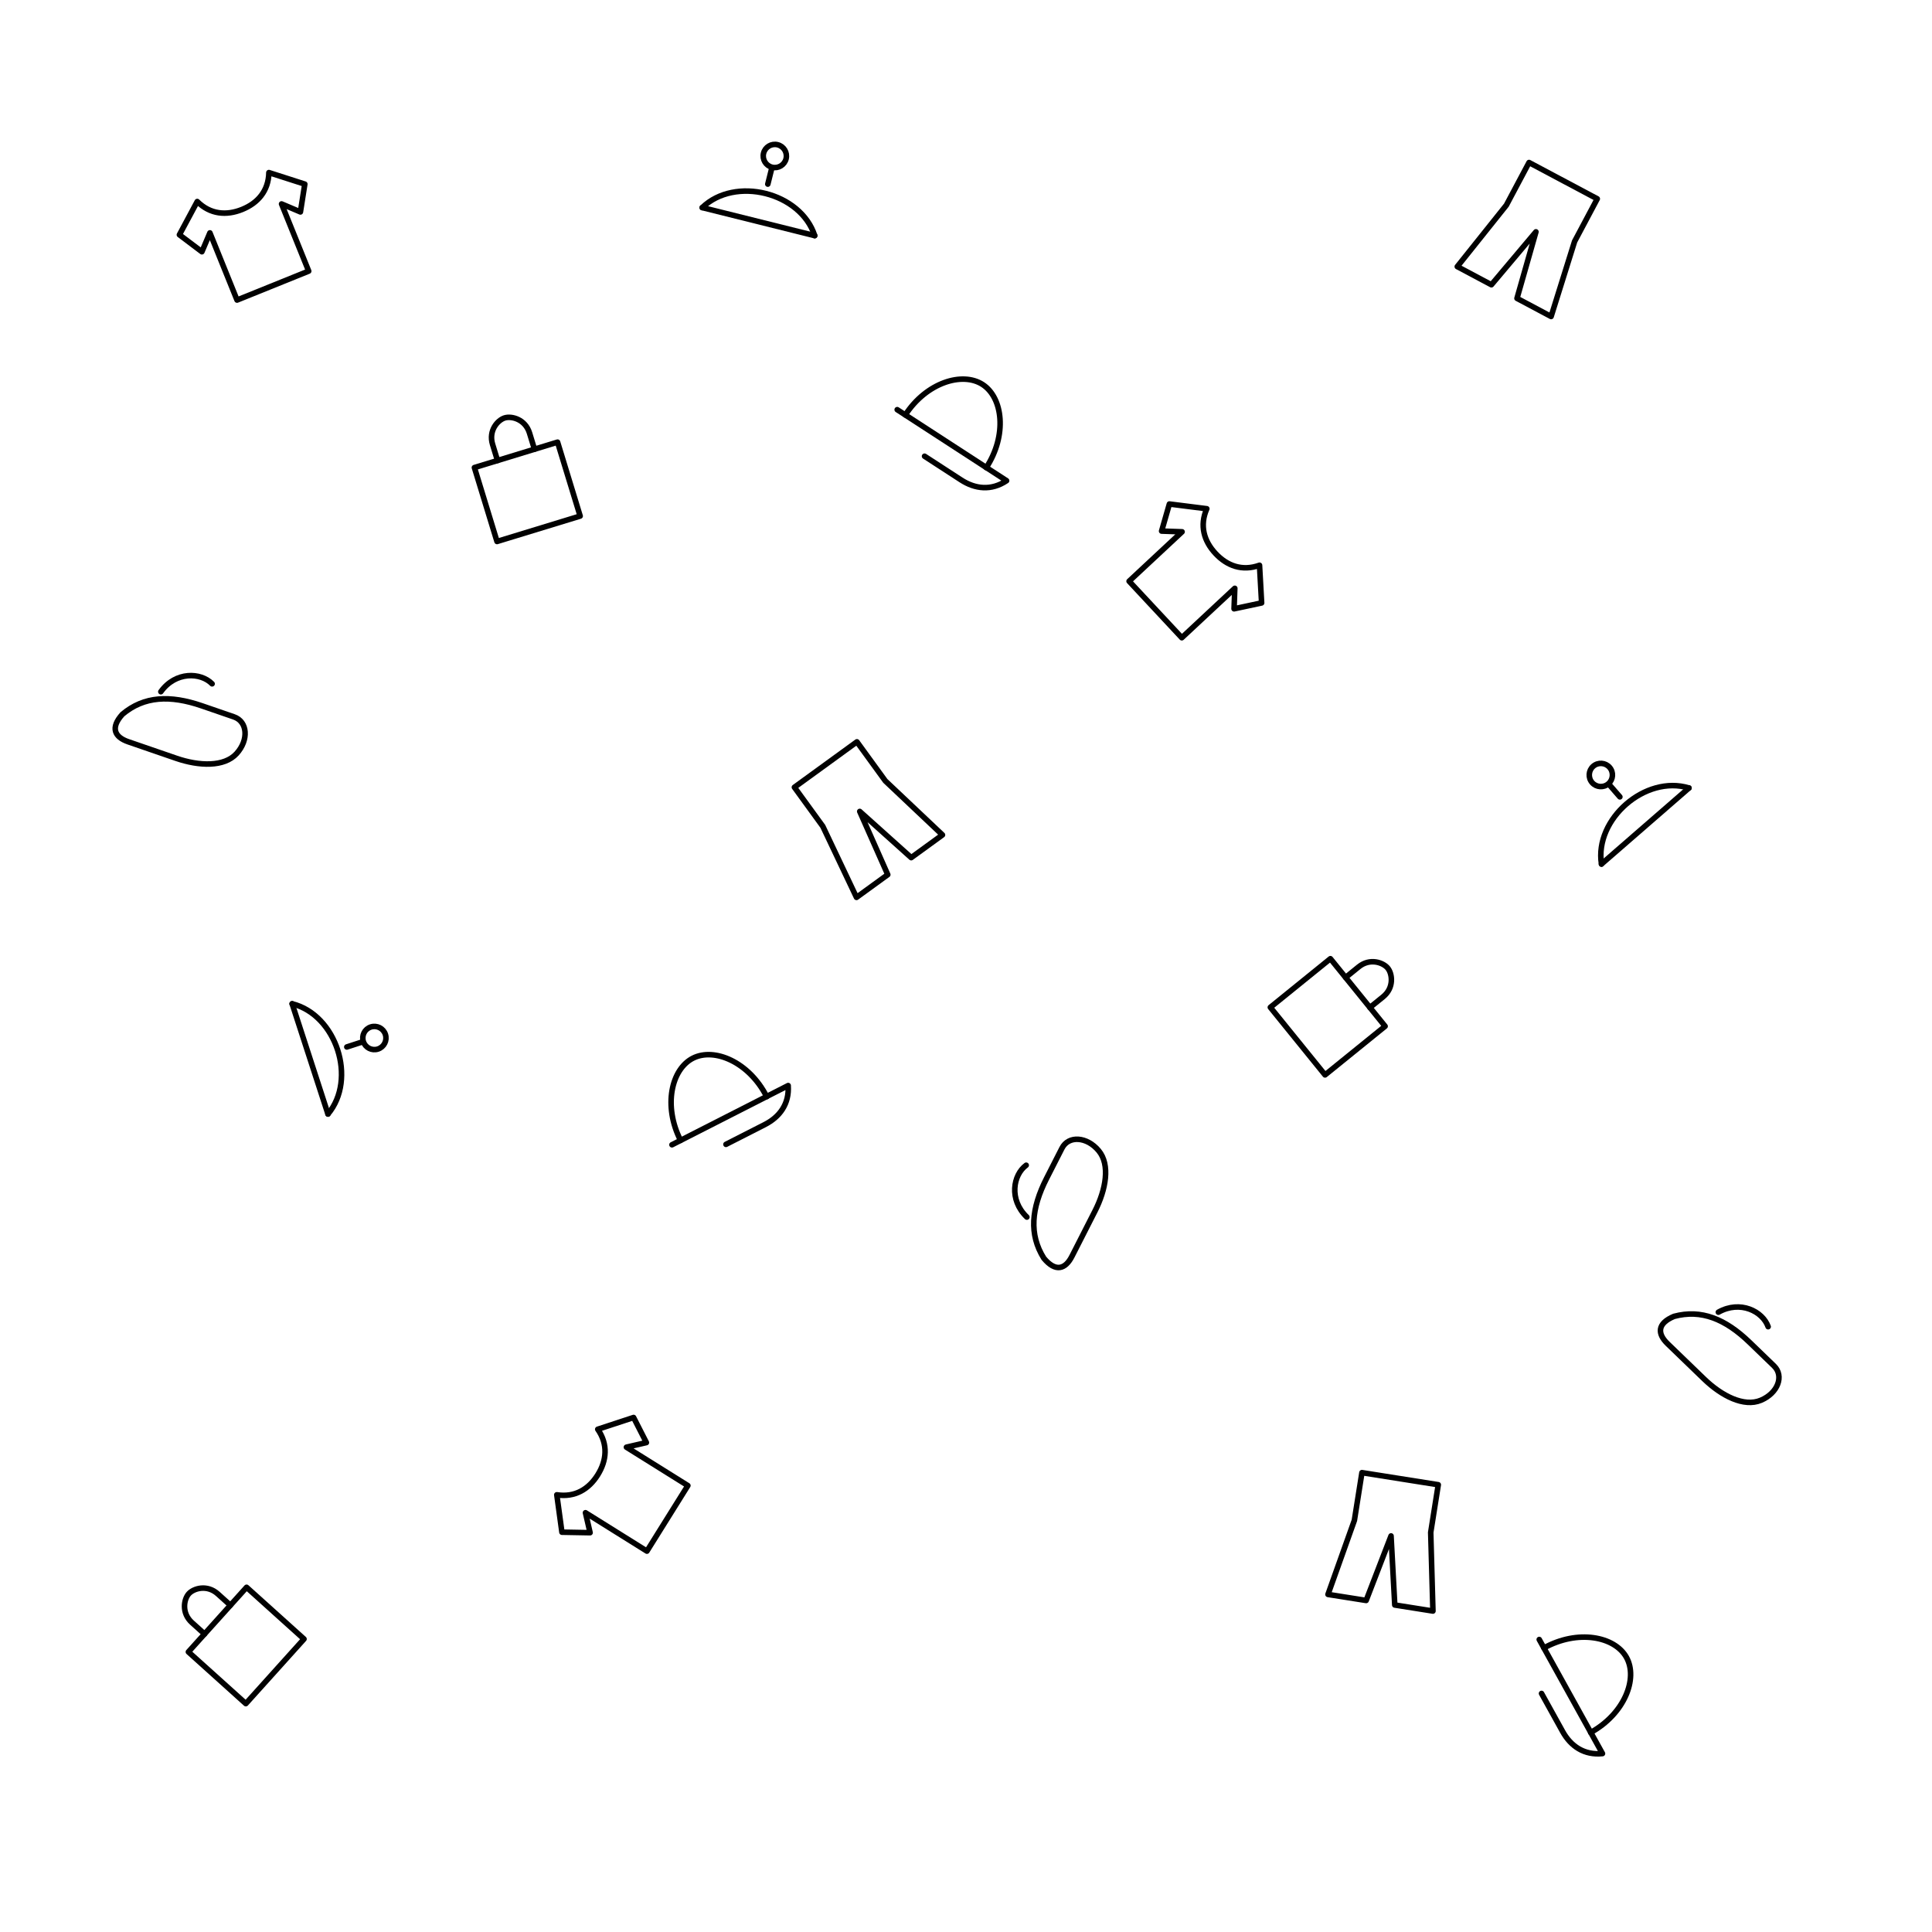
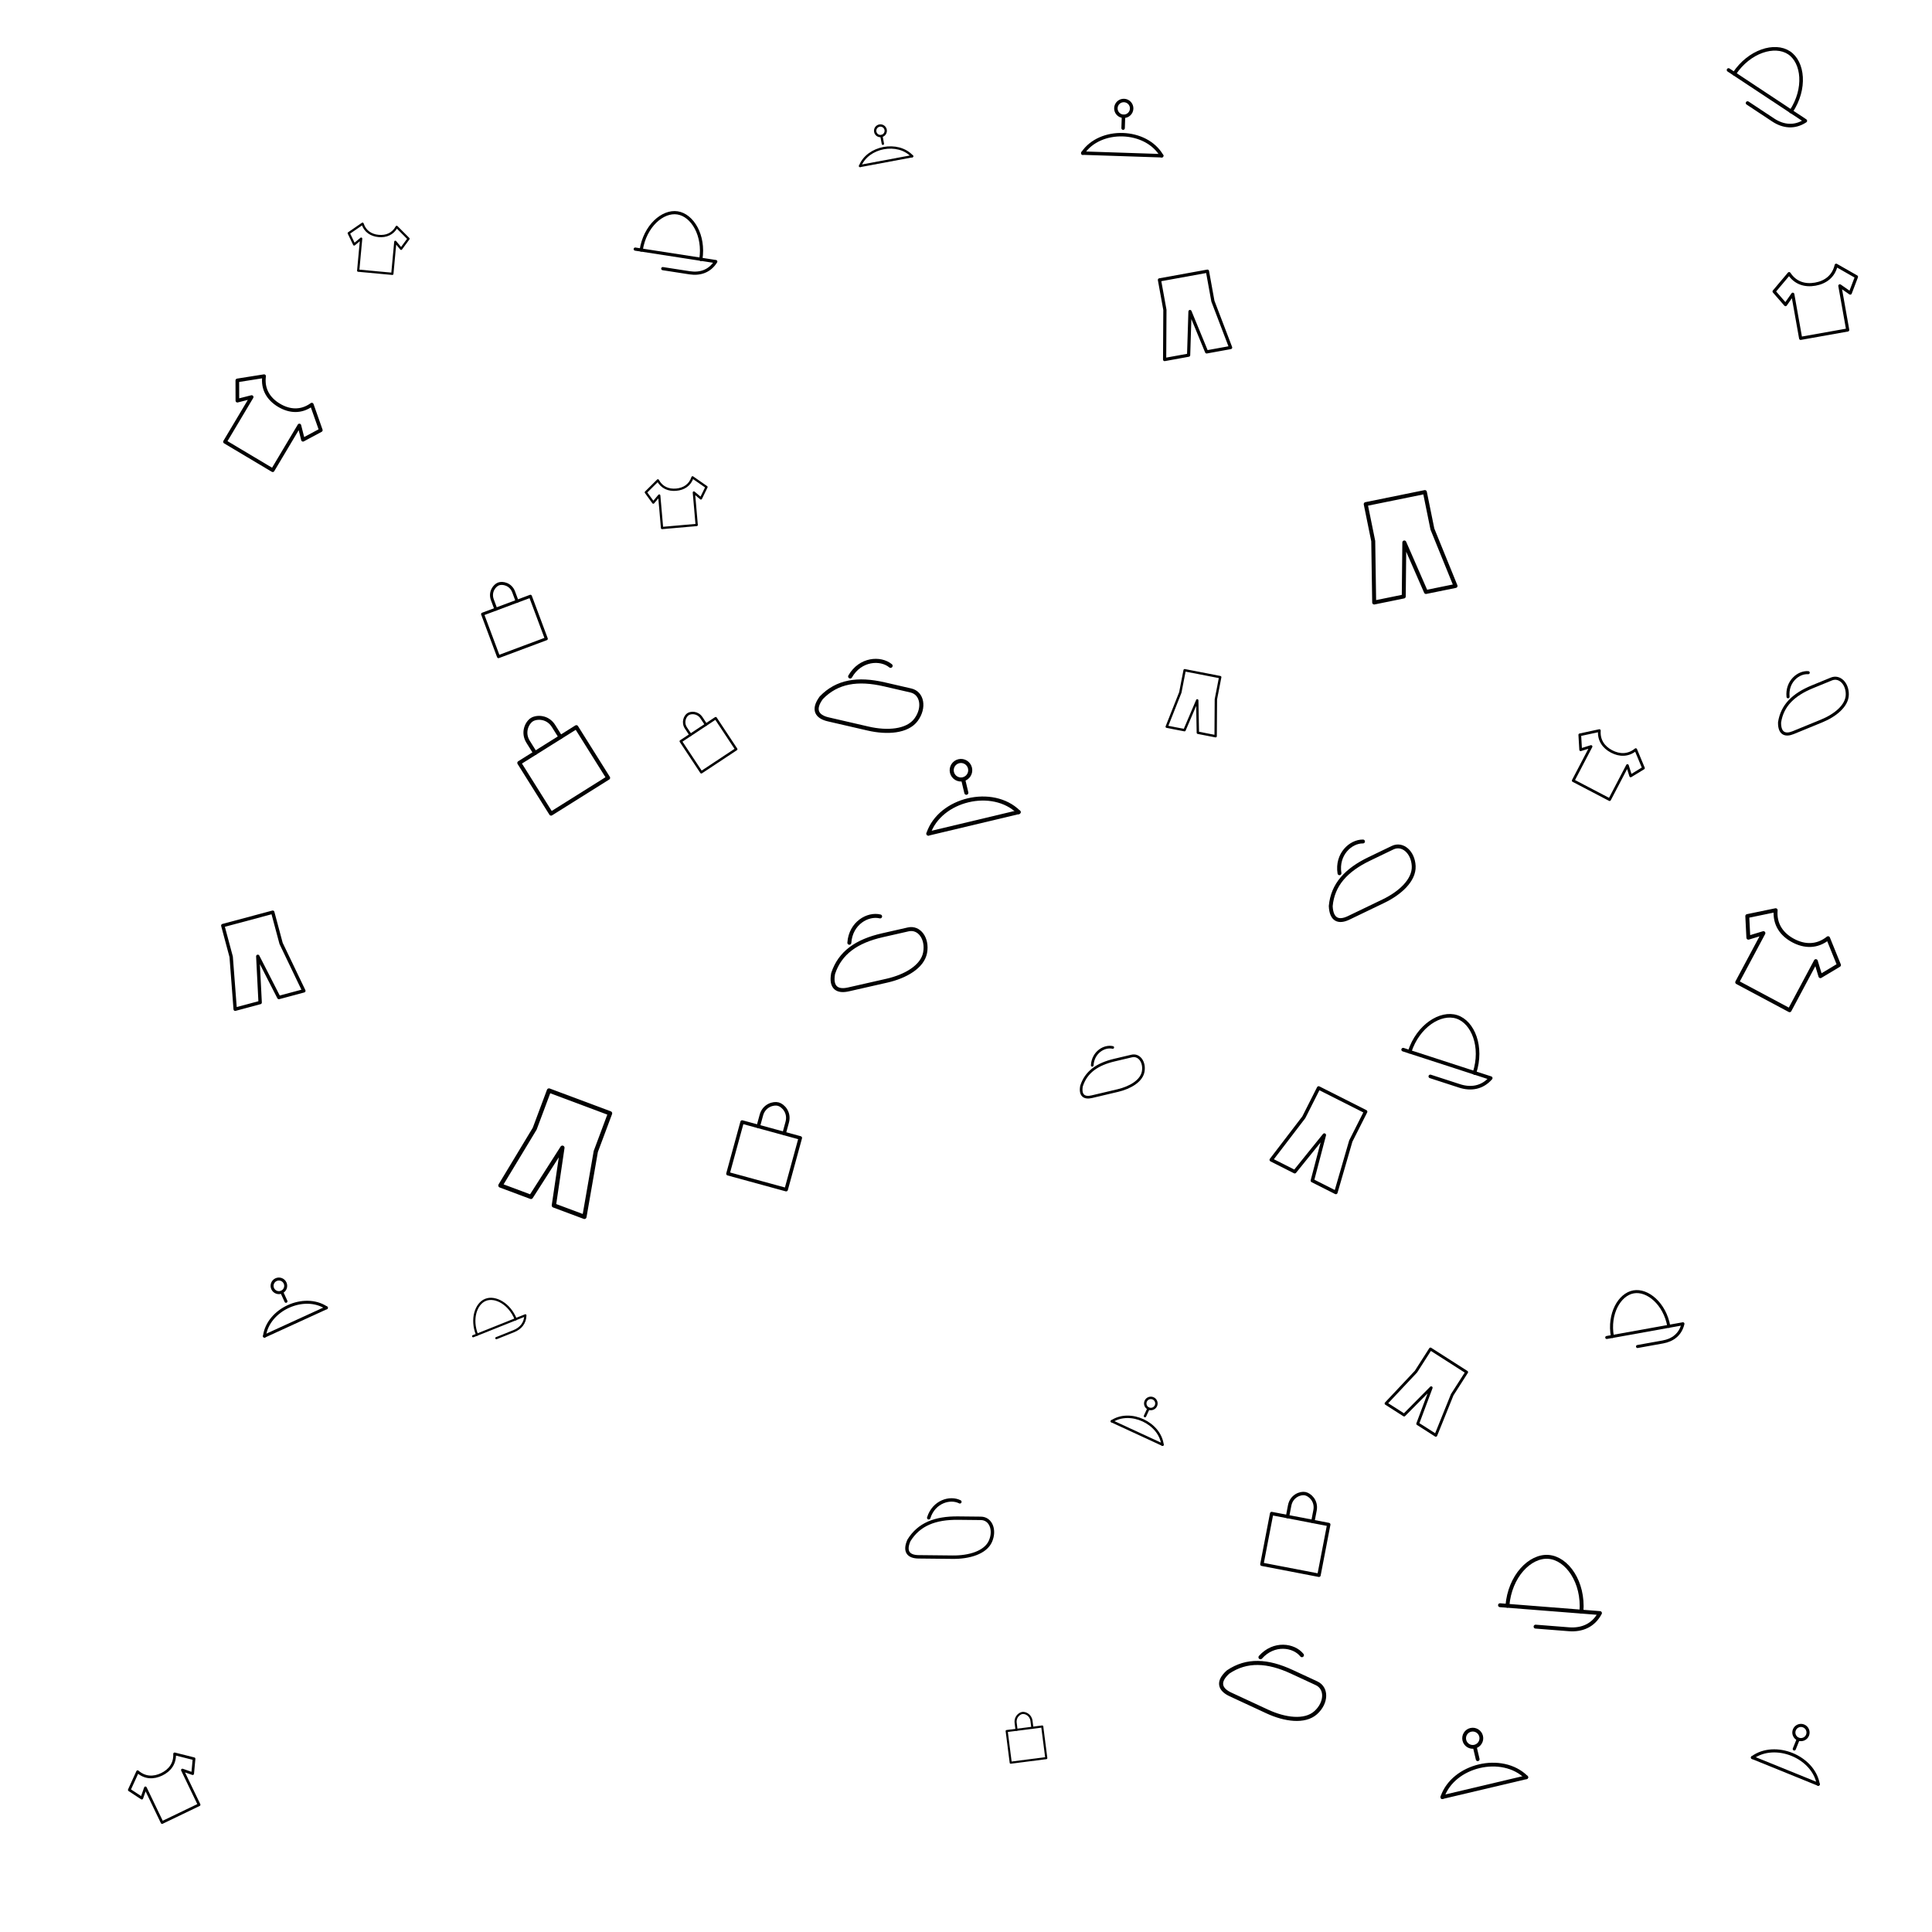
- <svg xmlns="http://www.w3.org/2000/svg" width="400" height="400" viewBox="0 0 400 400" fill="none">
-   <g stroke="#000" stroke-width="1.15" stroke-linecap="round" stroke-linejoin="round" fill="none">
-     <g transform="translate(52 48) rotate(-22)">
-       <path d="M-8 -10 L-14 -5 L-11 0 L-8 -3 V12 H8 V-3 L11 0 L14 -5 L8 -10 C6.5 -6.5 3.5 -5 0 -5 C-3.5 -5 -6.5 -6.5 -8 -10 Z" />
-     </g>
-     <g transform="translate(248 118) rotate(47)">
-       <path d="M-8 -10 L-14 -5 L-11 0 L-8 -3 V12 H8 V-3 L11 0 L14 -5 L8 -10 C6.5 -6.5 3.5 -5 0 -5 C-3.5 -5 -6.5 -6.5 -8 -10 Z" />
-     </g>
-     <g transform="translate(128 308) rotate(-58)">
-       <path d="M-8 -10 L-14 -5 L-11 0 L-8 -3 V12 H8 V-3 L11 0 L14 -5 L8 -10 C6.5 -6.5 3.5 -5 0 -5 C-3.5 -5 -6.5 -6.5 -8 -10 Z" />
-     </g>
-     <g transform="translate(158 42) rotate(14)">
+ <svg xmlns="http://www.w3.org/2000/svg" width="640" height="640" viewBox="0 0 640 640" fill="none">
+   <g stroke="#000" stroke-width="1.05" stroke-linecap="round" stroke-linejoin="round" fill="none">
+     <g transform="translate(96.3 434.5) rotate(-24.6) scale(0.94)">
      <circle cx="0" cy="-10" r="2.4" />
      <path d="M0 -7.5 V-4" />
      <path d="M-12 4 C-7 -4 7 -4 12 4" />
      <path d="M-12 4 H12" />
    </g>
-     <g transform="translate(338 168) rotate(-41)">
+     <g transform="translate(591.1 317.0) rotate(28.1) scale(1.23)">
+       <path d="M-8 -10 L-14 -5 L-11 0 L-8 -3 V12 H8 V-3 L11 0 L14 -5 L8 -10 C6.5 -6.5 3.5 -5 0 -5 C-3.5 -5 -6.5 -6.5 -8 -10 Z" />
+     </g>
+     <g transform="translate(512.0 528.0) rotate(4.5) scale(1.23)">
+       <path d="M-12 4 H10" />
+       <path d="M-10 4 C-10 -4 -5 -10 0 -10 C5 -10 10 -4 10 4" />
+       <path d="M10 4 H15 C13.5 7.5 10.5 9 7 9 H-2" />
+     </g>
+     <g transform="translate(293.0 50.5) rotate(-10.6) scale(0.73)">
      <circle cx="0" cy="-10" r="2.4" />
      <path d="M0 -7.5 V-4" />
      <path d="M-12 4 C-7 -4 7 -4 12 4" />
      <path d="M-12 4 H12" />
    </g>
-     <g transform="translate(68 218) rotate(72)">
+     <g transform="translate(490.6 587.4) rotate(-13.3) scale(1.19)">
      <circle cx="0" cy="-10" r="2.4" />
      <path d="M0 -7.5 V-4" />
      <path d="M-12 4 C-7 -4 7 -4 12 4" />
      <path d="M-12 4 H12" />
    </g>
-     <g transform="translate(318 48) rotate(28)">
+     <g transform="translate(396.6 232.0) rotate(11.0) scale(0.75)">
      <path d="M-8 -12 H8 V-2 L11 14 H3 L0 0 L-3 14 H-11 L-8 -2 Z" />
    </g>
-     <g transform="translate(178 168) rotate(-36)">
+     <g transform="translate(474.1 459.7) rotate(32.6) scale(0.89)">
      <path d="M-8 -12 H8 V-2 L11 14 H3 L0 0 L-3 14 H-11 L-8 -2 Z" />
    </g>
-     <g transform="translate(288 318) rotate(9)">
-       <path d="M-8 -12 H8 V-2 L11 14 H3 L0 0 L-3 14 H-11 L-8 -2 Z" />
+     <g transform="translate(224.3 165.8) rotate(-5.0) scale(0.72)">
+       <path d="M-8 -10 L-14 -5 L-11 0 L-8 -3 V12 H8 V-3 L11 0 L14 -5 L8 -10 C6.5 -6.5 3.5 -5 0 -5 C-3.5 -5 -6.5 -6.5 -8 -10 Z" />
    </g>
-     <g transform="translate(38 148) rotate(19)">
-       <path d="M-12 4 C-9 -1 -4 -3 3 -3 H10 C13 -3 14.5 0.5 13 4 C11.5 7.5 6.5 9 1.5 9 H-9 C-12 9 -13.5 7.5 -12 4 Z" />
-       <path d="M-6 -3 C-4.5 -8 0.5 -9.5 3.5 -8" />
-     </g>
-     <g transform="translate(218 248) rotate(-63)">
-       <path d="M-12 4 C-9 -1 -4 -3 3 -3 H10 C13 -3 14.5 0.5 13 4 C11.5 7.5 6.5 9 1.5 9 H-9 C-12 9 -13.5 7.5 -12 4 Z" />
-       <path d="M-6 -3 C-4.5 -8 0.5 -9.5 3.5 -8" />
-     </g>
-     <g transform="translate(358 278) rotate(44)">
-       <path d="M-12 4 C-9 -1 -4 -3 3 -3 H10 C13 -3 14.5 0.5 13 4 C11.5 7.5 6.5 9 1.5 9 H-9 C-12 9 -13.5 7.5 -12 4 Z" />
-       <path d="M-6 -3 C-4.5 -8 0.5 -9.5 3.5 -8" />
-     </g>
-     <g transform="translate(108 98) rotate(-17)">
-       <path d="M-9 -4 H9 V12 H-9 Z" />
-       <path d="M-4 -4 V-7.5 C-4 -10.5 -1.5 -12 0 -12 C1.5 -12 4 -10.5 4 -7.5 V-4" />
-     </g>
-     <g transform="translate(278 208) rotate(51)">
-       <path d="M-9 -4 H9 V12 H-9 Z" />
-       <path d="M-4 -4 V-7.5 C-4 -10.5 -1.5 -12 0 -12 C1.5 -12 4 -10.5 4 -7.5 V-4" />
-     </g>
-     <g transform="translate(48 338) rotate(-48)">
-       <path d="M-9 -4 H9 V12 H-9 Z" />
-       <path d="M-4 -4 V-7.5 C-4 -10.5 -1.5 -12 0 -12 C1.5 -12 4 -10.5 4 -7.5 V-4" />
-     </g>
-     <g transform="translate(198 88) rotate(33)">
+     <g transform="translate(542.8 437.3) rotate(-10.2) scale(0.95)">
      <path d="M-12 4 H10" />
      <path d="M-10 4 C-10 -4 -5 -10 0 -10 C5 -10 10 -4 10 4" />
      <path d="M10 4 H15 C13.5 7.5 10.5 9 7 9 H-2" />
    </g>
-     <g transform="translate(148 228) rotate(-27)">
+     <g transform="translate(233.0 244.3) rotate(-33.5) scale(0.77)">
+       <path d="M-9 -4 H9 V12 H-9 Z" />
+       <path d="M-4 -4 V-7.5 C-4 -10.5 -1.5 -12 0 -12 C1.5 -12 4 -10.5 4 -7.5 V-4" />
+     </g>
+     <g transform="translate(422.9 555.7) rotate(24.9) scale(1.28)">
+       <path d="M-12 4 C-9 -1 -4 -3 3 -3 H10 C13 -3 14.5 0.5 13 4 C11.5 7.5 6.5 9 1.5 9 H-9 C-12 9 -13.5 7.5 -12 4 Z" />
+       <path d="M-6 -3 C-4.5 -8 0.5 -9.5 3.5 -8" />
+     </g>
+     <g transform="translate(479.1 347.6) rotate(18.0) scale(1.13)">
      <path d="M-12 4 H10" />
      <path d="M-10 4 C-10 -4 -5 -10 0 -10 C5 -10 10 -4 10 4" />
      <path d="M10 4 H15 C13.5 7.5 10.5 9 7 9 H-2" />
    </g>
-     <g transform="translate(328 348) rotate(61)">
+     <g transform="translate(289.5 314.3) rotate(-12.8) scale(1.25)">
+       <path d="M-12 4 C-9 -1 -4 -3 3 -3 H10 C13 -3 14.5 0.5 13 4 C11.5 7.5 6.5 9 1.5 9 H-9 C-12 9 -13.5 7.5 -12 4 Z" />
+       <path d="M-6 -3 C-4.5 -8 0.5 -9.5 3.5 -8" />
+     </g>
+     <g transform="translate(288.3 229.6) rotate(13.0) scale(1.29)">
+       <path d="M-12 4 C-9 -1 -4 -3 3 -3 H10 C13 -3 14.5 0.5 13 4 C11.5 7.5 6.5 9 1.5 9 H-9 C-12 9 -13.5 7.5 -12 4 Z" />
+       <path d="M-6 -3 C-4.5 -8 0.5 -9.5 3.5 -8" />
+     </g>
+     <g transform="translate(531.9 252.7) rotate(27.6) scale(0.85)">
+       <path d="M-8 -10 L-14 -5 L-11 0 L-8 -3 V12 H8 V-3 L11 0 L14 -5 L8 -10 C6.5 -6.5 3.5 -5 0 -5 C-3.5 -5 -6.5 -6.5 -8 -10 Z" />
+     </g>
+     <g transform="translate(465.2 179.7) rotate(-11.5) scale(1.25)">
+       <path d="M-8 -12 H8 V-2 L11 14 H3 L0 0 L-3 14 H-11 L-8 -2 Z" />
+     </g>
+     <g transform="translate(321.3 267.6) rotate(-13.4) scale(1.28)">
+       <circle cx="0" cy="-10" r="2.4" />
+       <path d="M0 -7.5 V-4" />
+       <path d="M-12 4 C-7 -4 7 -4 12 4" />
+       <path d="M-12 4 H12" />
+     </g>
+     <g transform="translate(429.9 507.4) rotate(10.9) scale(1.07)">
+       <path d="M-9 -4 H9 V12 H-9 Z" />
+       <path d="M-4 -4 V-7.5 C-4 -10.5 -1.5 -12 0 -12 C1.5 -12 4 -10.5 4 -7.5 V-4" />
+     </g>
+     <g transform="translate(55.4 591.6) rotate(-25.7) scale(0.85)">
+       <path d="M-8 -10 L-14 -5 L-11 0 L-8 -3 V12 H8 V-3 L11 0 L14 -5 L8 -10 C6.5 -6.5 3.5 -5 0 -5 C-3.5 -5 -6.5 -6.5 -8 -10 Z" />
+     </g>
+     <g transform="translate(222.9 80.4) rotate(8.8) scale(1.00)">
      <path d="M-12 4 H10" />
      <path d="M-10 4 C-10 -4 -5 -10 0 -10 C5 -10 10 -4 10 4" />
      <path d="M10 4 H15 C13.5 7.5 10.5 9 7 9 H-2" />
    </g>
+     <g transform="translate(186.3 380.2) rotate(20.5) scale(1.35)">
+       <path d="M-8 -12 H8 V-2 L11 14 H3 L0 0 L-3 14 H-11 L-8 -2 Z" />
+     </g>
+     <g transform="translate(602.2 99.0) rotate(-10.1) scale(0.99)">
+       <path d="M-8 -10 L-14 -5 L-11 0 L-8 -3 V12 H8 V-3 L11 0 L14 -5 L8 -10 C6.5 -6.5 3.5 -5 0 -5 C-3.5 -5 -6.5 -6.5 -8 -10 Z" />
+     </g>
+     <g transform="translate(184.1 251.0) rotate(-32.1) scale(1.24)">
+       <path d="M-9 -4 H9 V12 H-9 Z" />
+       <path d="M-4 -4 V-7.5 C-4 -10.5 -1.5 -12 0 -12 C1.5 -12 4 -10.5 4 -7.5 V-4" />
+     </g>
+     <g transform="translate(169.1 204.0) rotate(-20.5) scale(0.94)">
+       <path d="M-9 -4 H9 V12 H-9 Z" />
+       <path d="M-4 -4 V-7.5 C-4 -10.5 -1.5 -12 0 -12 C1.5 -12 4 -10.5 4 -7.5 V-4" />
+     </g>
+     <g transform="translate(89.5 139.2) rotate(30.8) scale(1.15)">
+       <path d="M-8 -10 L-14 -5 L-11 0 L-8 -3 V12 H8 V-3 L11 0 L14 -5 L8 -10 C6.5 -6.5 3.5 -5 0 -5 C-3.5 -5 -6.5 -6.5 -8 -10 Z" />
+     </g>
+     <g transform="translate(438.7 376.0) rotate(26.8) scale(1.09)">
+       <path d="M-8 -12 H8 V-2 L11 14 H3 L0 0 L-3 14 H-11 L-8 -2 Z" />
+     </g>
+     <g transform="translate(85.4 316.8) rotate(-15.0) scale(1.07)">
+       <path d="M-8 -12 H8 V-2 L11 14 H3 L0 0 L-3 14 H-11 L-8 -2 Z" />
+     </g>
+     <g transform="translate(378.0 471.9) rotate(24.8) scale(0.77)">
+       <circle cx="0" cy="-10" r="2.4" />
+       <path d="M0 -7.5 V-4" />
+       <path d="M-12 4 C-7 -4 7 -4 12 4" />
+       <path d="M-12 4 H12" />
+     </g>
+     <g transform="translate(598.8 231.3) rotate(-22.3) scale(0.97)">
+       <path d="M-12 4 C-9 -1 -4 -3 3 -3 H10 C13 -3 14.5 0.5 13 4 C11.5 7.5 6.5 9 1.5 9 H-9 C-12 9 -13.5 7.5 -12 4 Z" />
+       <path d="M-6 -3 C-4.5 -8 0.5 -9.5 3.5 -8" />
+     </g>
+     <g transform="translate(339.7 575.3) rotate(-7.3) scale(0.66)">
+       <path d="M-9 -4 H9 V12 H-9 Z" />
+       <path d="M-4 -4 V-7.5 C-4 -10.5 -1.5 -12 0 -12 C1.5 -12 4 -10.5 4 -7.5 V-4" />
+     </g>
+     <g transform="translate(592.9 583.0) rotate(22.1) scale(0.98)">
+       <circle cx="0" cy="-10" r="2.4" />
+       <path d="M0 -7.5 V-4" />
+       <path d="M-12 4 C-7 -4 7 -4 12 4" />
+       <path d="M-12 4 H12" />
+     </g>
+     <g transform="translate(451.9 289.4) rotate(-25.7) scale(1.22)">
+       <path d="M-12 4 C-9 -1 -4 -3 3 -3 H10 C13 -3 14.5 0.5 13 4 C11.5 7.5 6.5 9 1.5 9 H-9 C-12 9 -13.5 7.5 -12 4 Z" />
+       <path d="M-6 -3 C-4.5 -8 0.5 -9.5 3.5 -8" />
+     </g>
+     <g transform="translate(314.1 506.1) rotate(0.6) scale(1.08)">
+       <path d="M-12 4 C-9 -1 -4 -3 3 -3 H10 C13 -3 14.5 0.5 13 4 C11.5 7.5 6.5 9 1.5 9 H-9 C-12 9 -13.5 7.5 -12 4 Z" />
+       <path d="M-6 -3 C-4.5 -8 0.5 -9.5 3.5 -8" />
+     </g>
+     <g transform="translate(586.4 26.9) rotate(33.5) scale(1.13)">
+       <path d="M-12 4 H10" />
+       <path d="M-10 4 C-10 -4 -5 -10 0 -10 C5 -10 10 -4 10 4" />
+       <path d="M10 4 H15 C13.5 7.5 10.5 9 7 9 H-2" />
+     </g>
+     <g transform="translate(394.2 103.2) rotate(-10.3) scale(1.01)">
+       <path d="M-8 -12 H8 V-2 L11 14 H3 L0 0 L-3 14 H-11 L-8 -2 Z" />
+     </g>
+     <g transform="translate(371.9 46.8) rotate(1.9) scale(1.09)">
+       <circle cx="0" cy="-10" r="2.4" />
+       <path d="M0 -7.5 V-4" />
+       <path d="M-12 4 C-7 -4 7 -4 12 4" />
+       <path d="M-12 4 H12" />
+     </g>
+     <g transform="translate(163.4 437.0) rotate(-21.8) scale(0.69)">
+       <path d="M-12 4 H10" />
+       <path d="M-10 4 C-10 -4 -5 -10 0 -10 C5 -10 10 -4 10 4" />
+       <path d="M10 4 H15 C13.5 7.5 10.5 9 7 9 H-2" />
+     </g>
+     <g transform="translate(254.3 378.6) rotate(15.3) scale(1.11)">
+       <path d="M-9 -4 H9 V12 H-9 Z" />
+       <path d="M-4 -4 V-7.5 C-4 -10.5 -1.5 -12 0 -12 C1.5 -12 4 -10.5 4 -7.5 V-4" />
+     </g>
+     <g transform="translate(367.3 354.2) rotate(-13.3) scale(0.84)">
+       <path d="M-12 4 C-9 -1 -4 -3 3 -3 H10 C13 -3 14.5 0.5 13 4 C11.5 7.5 6.5 9 1.5 9 H-9 C-12 9 -13.5 7.5 -12 4 Z" />
+       <path d="M-6 -3 C-4.5 -8 0.5 -9.5 3.5 -8" />
+     </g>
+     <g transform="translate(125.1 81.7) rotate(5.3) scale(0.71)">
+       <path d="M-8 -10 L-14 -5 L-11 0 L-8 -3 V12 H8 V-3 L11 0 L14 -5 L8 -10 C6.5 -6.5 3.5 -5 0 -5 C-3.5 -5 -6.5 -6.5 -8 -10 Z" />
+     </g>
  </g>
</svg>
